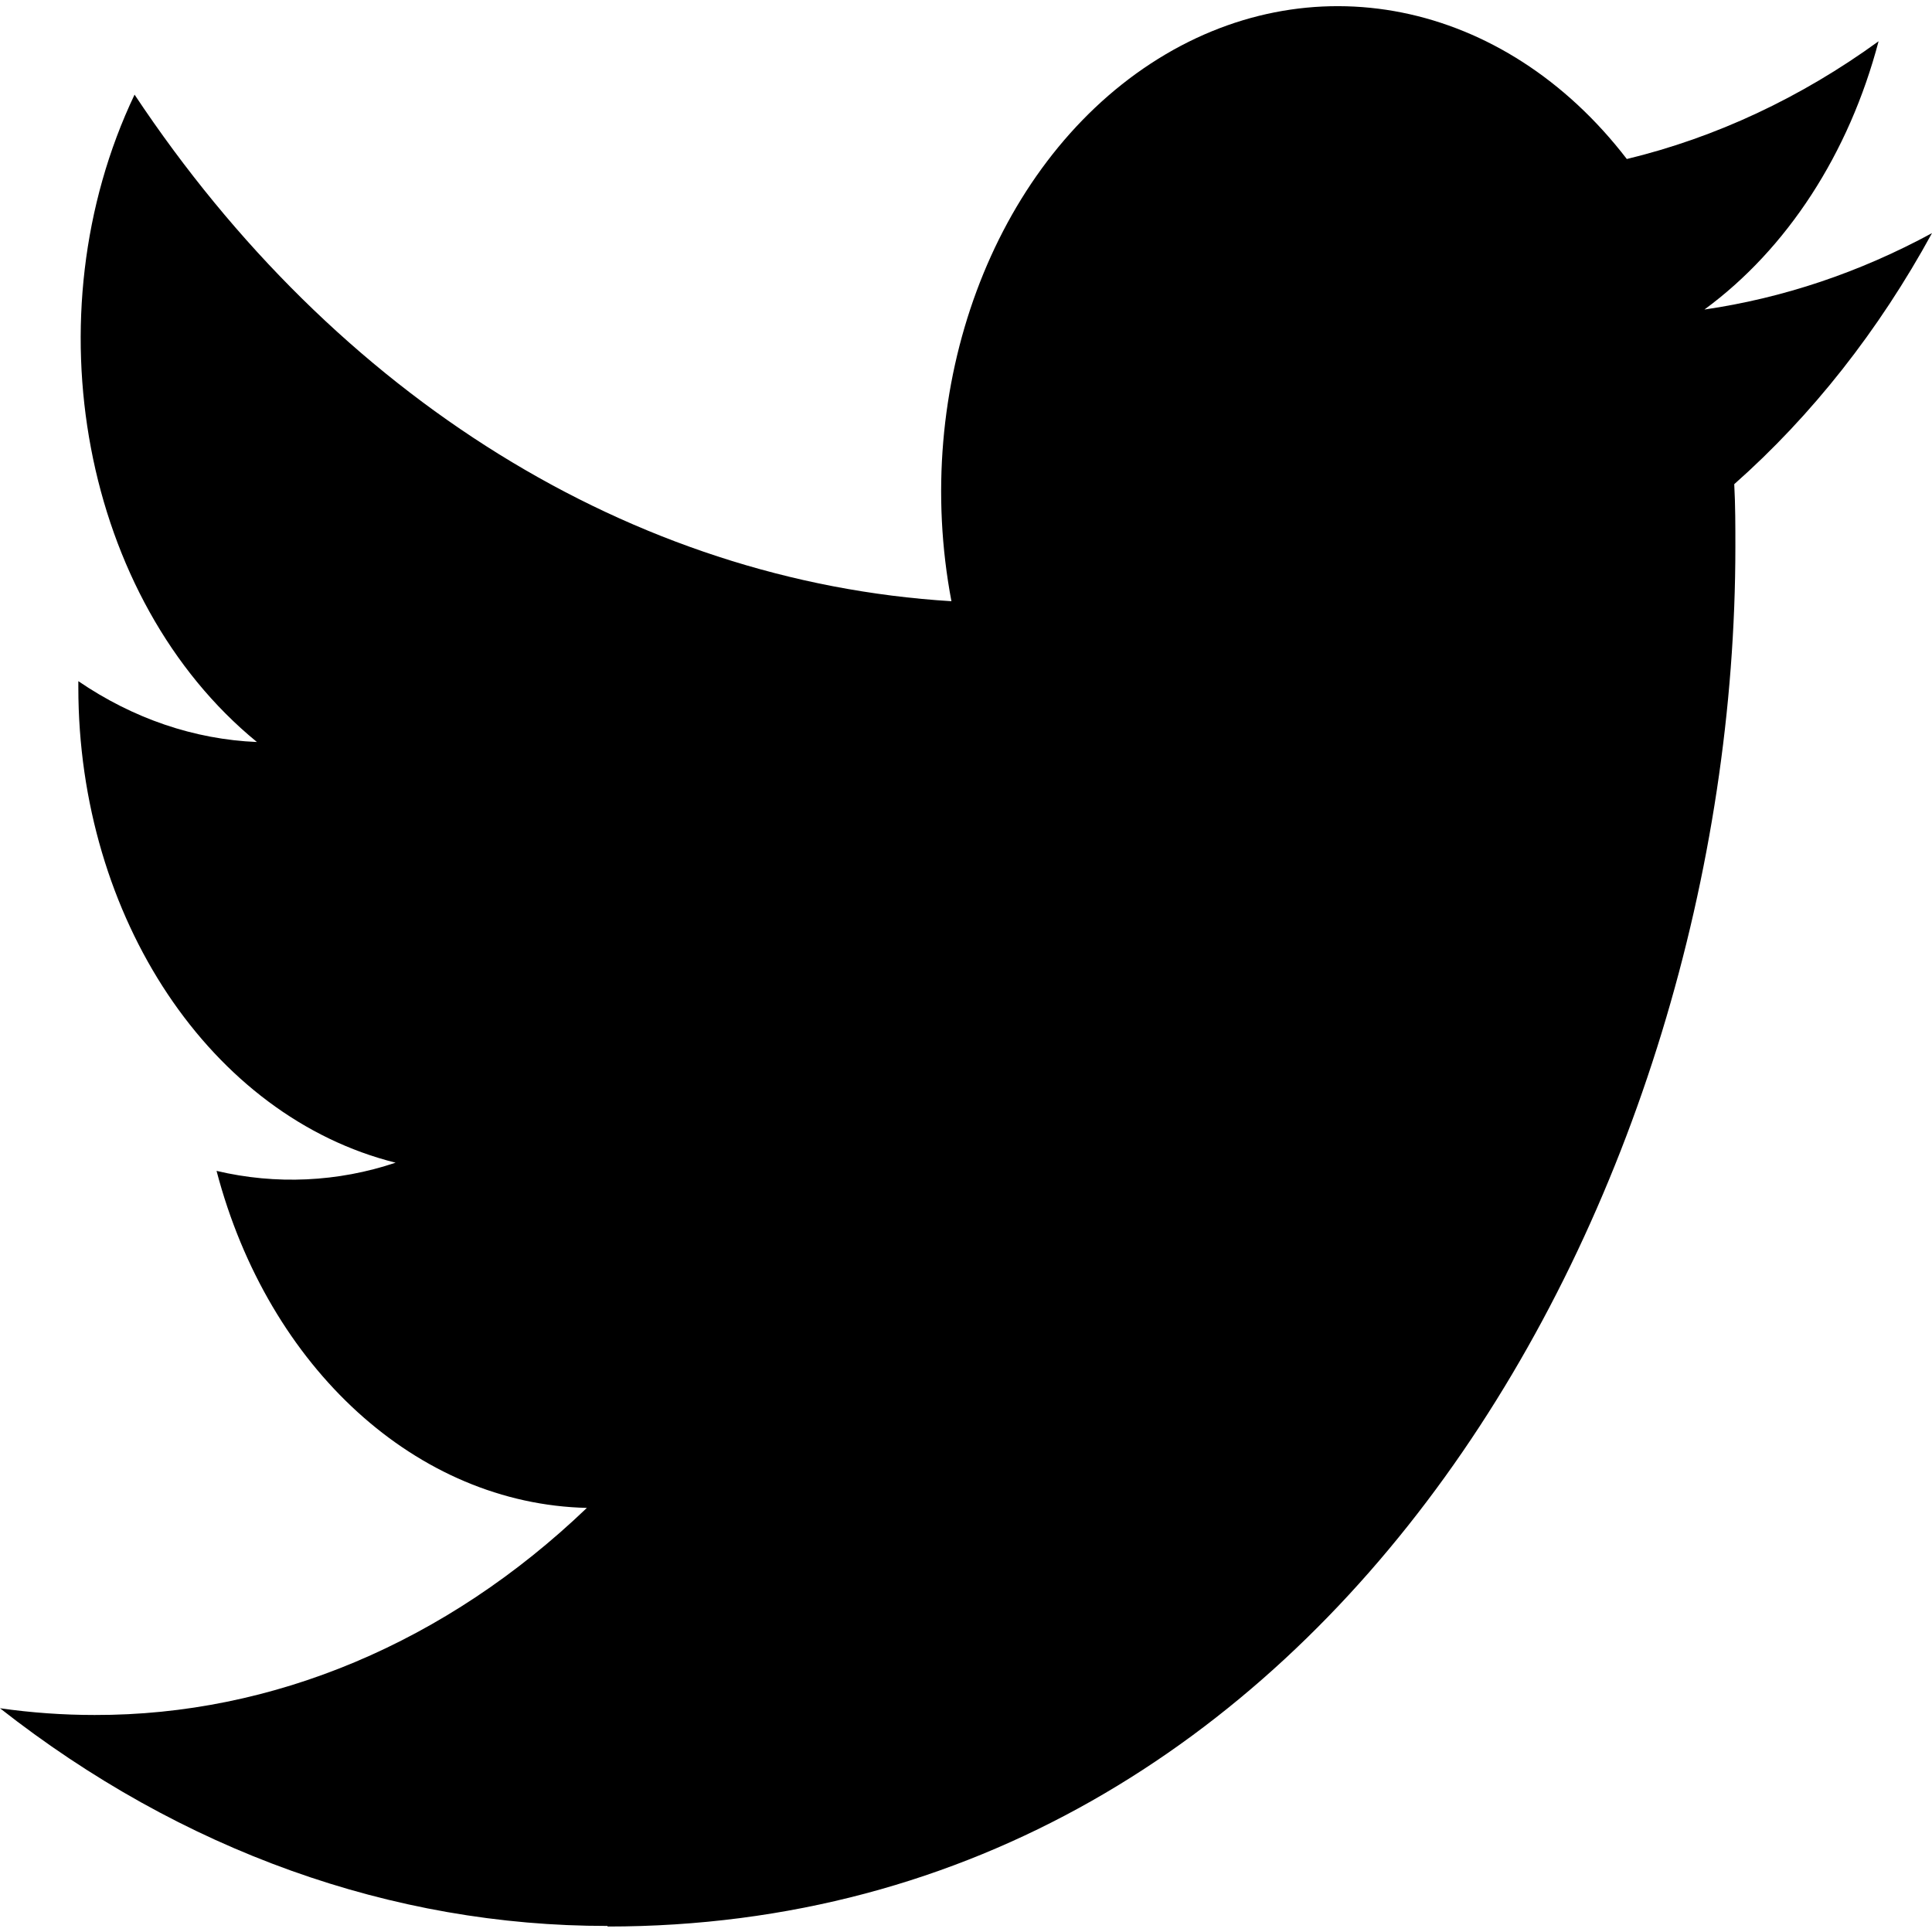
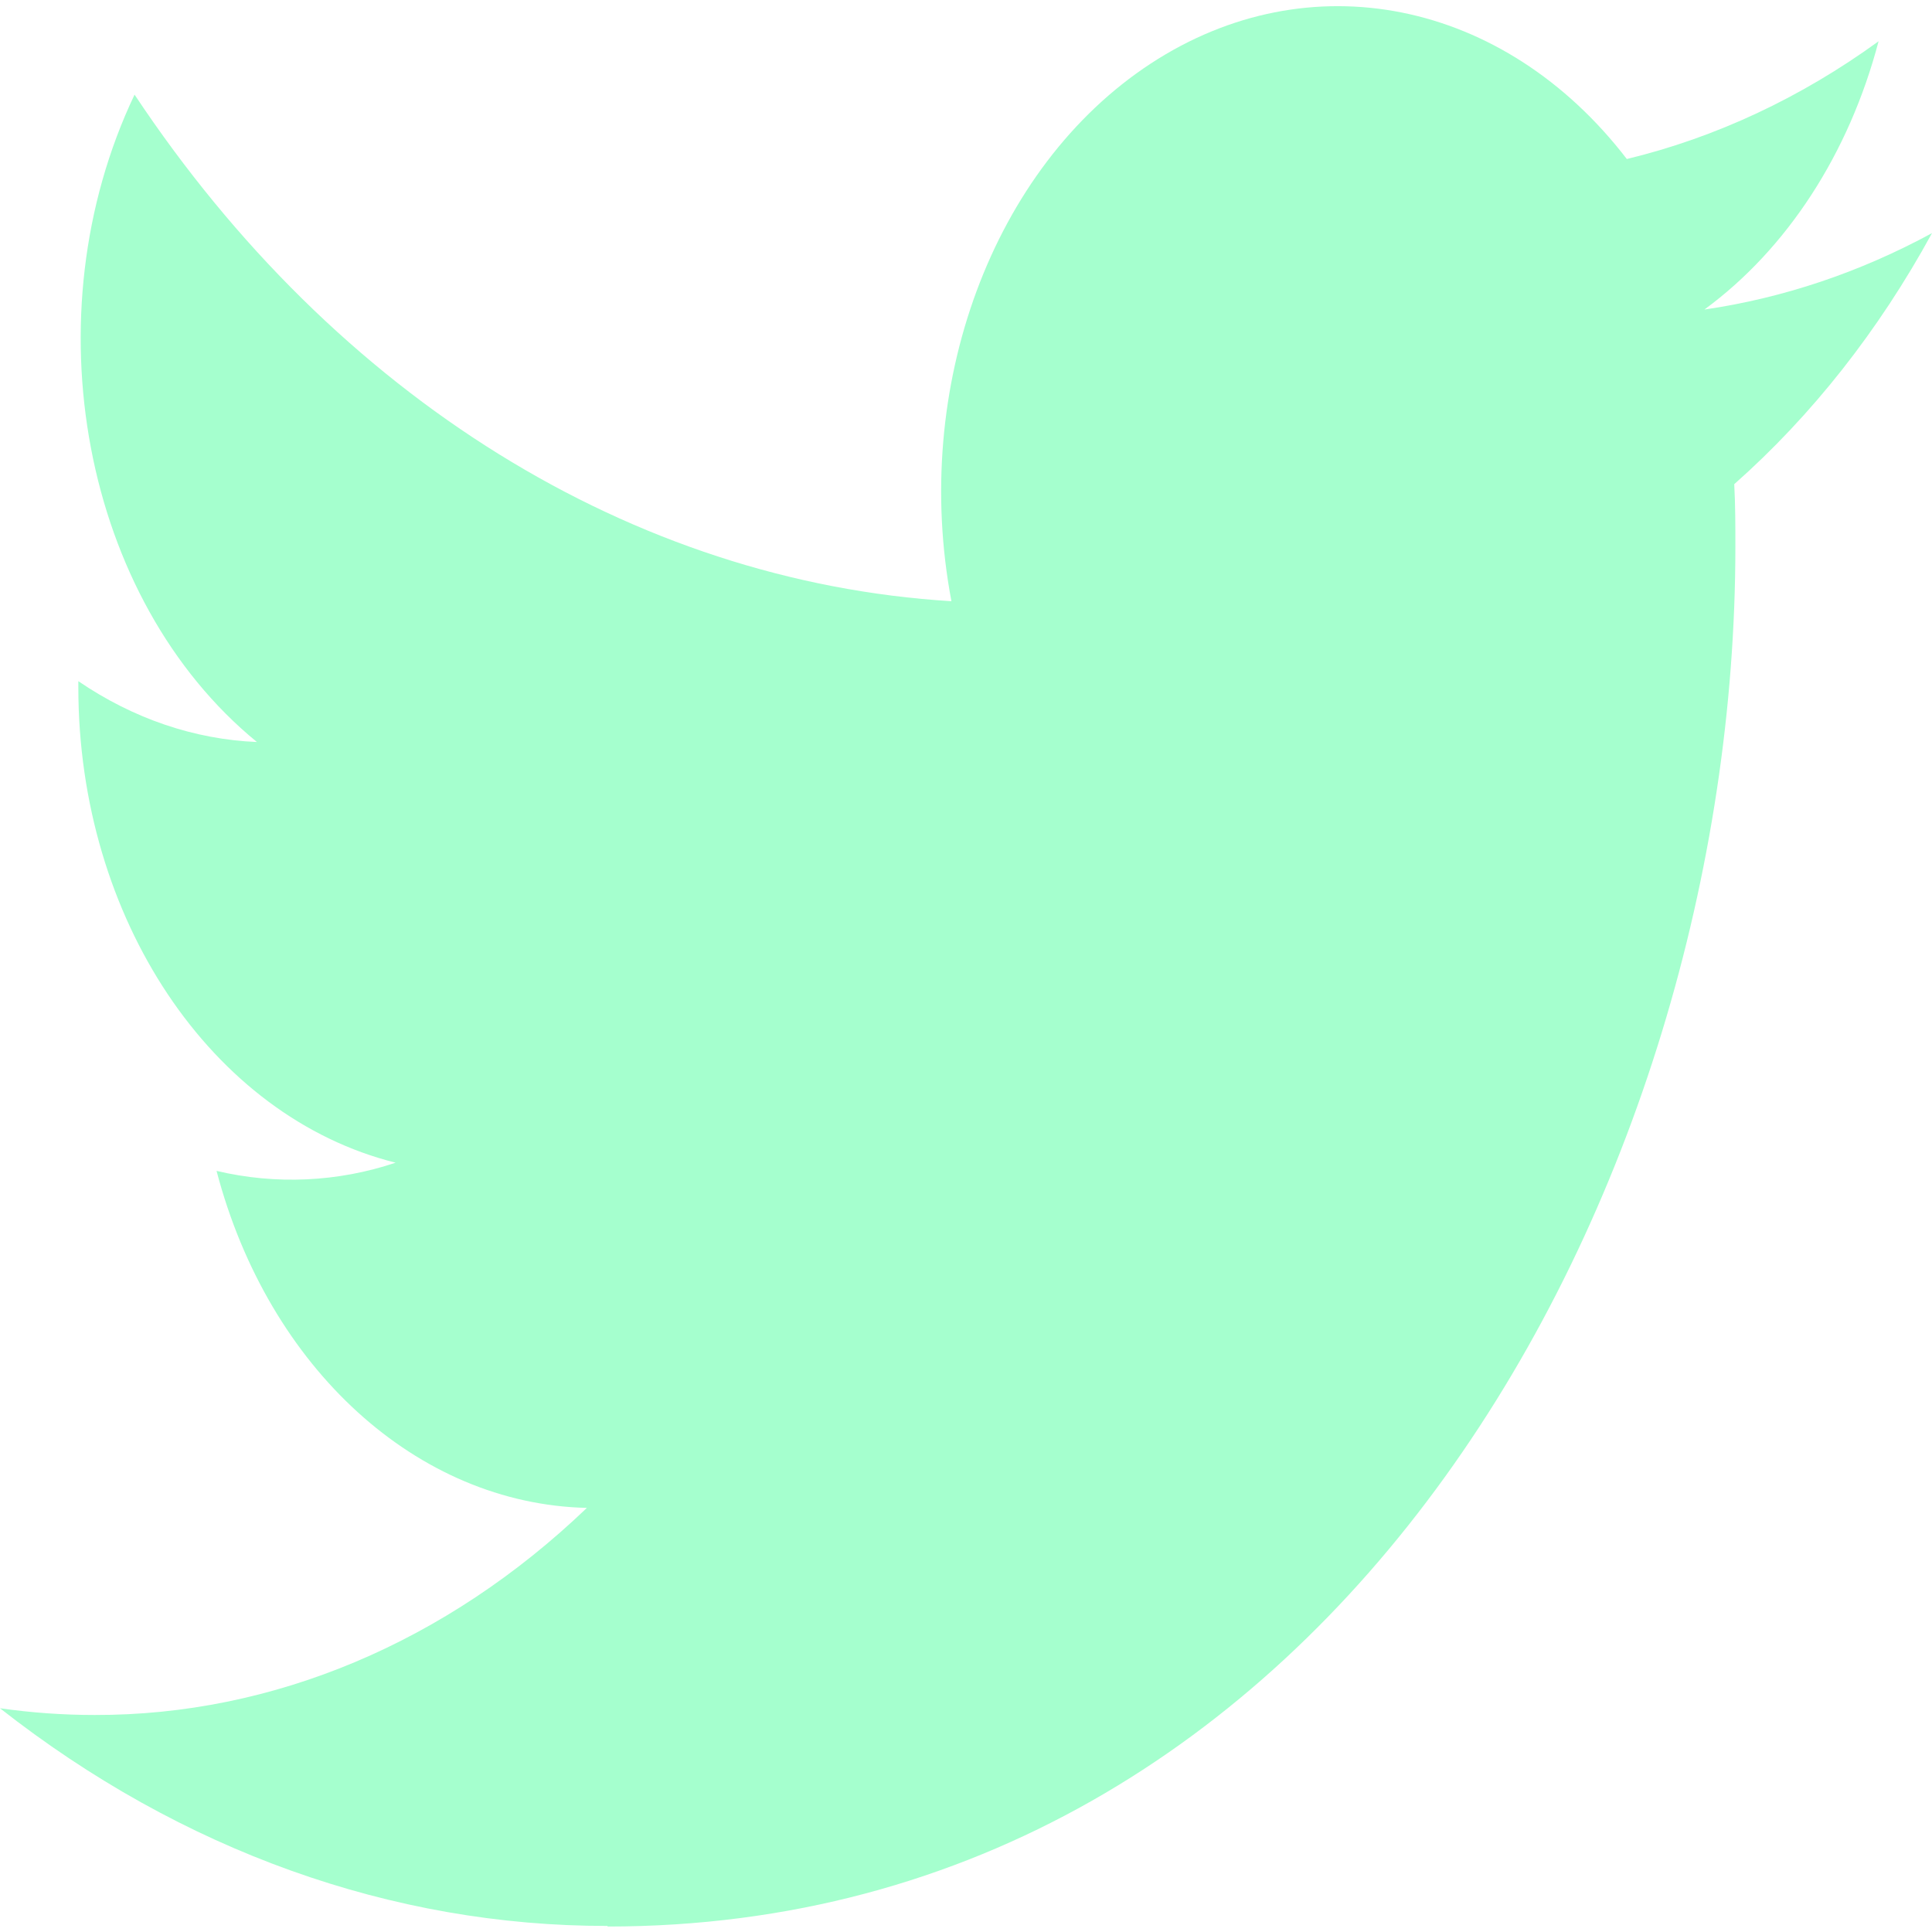
<svg xmlns="http://www.w3.org/2000/svg" viewBox="0 0 128 128" width="50" height="50">
-   <path d="M40.254 127.637c48.305 0 74.719-48.957 74.719-91.403 0-1.39 0-2.777-.075-4.156 5.141-4.547 9.579-10.18 13.102-16.633-4.79 2.602-9.871 4.305-15.078 5.063 5.48-4.02 9.582-10.336 11.539-17.774-5.156 3.743-10.797 6.38-16.68 7.801-8.136-10.586-21.07-13.18-31.547-6.32-10.472 6.86-15.882 21.46-13.199 35.617C41.922 38.539 22.246 26.336 8.915 6.27 1.933 20.94 5.487 39.723 17.022 49.16c-4.148-.172-8.207-1.555-11.832-4.031v.41c0 15.273 8.786 28.438 21.02 31.492a21.596 21.596 0 01-11.863.543c3.437 13.094 13.297 22.07 24.535 22.328-9.305 8.918-20.793 13.75-32.617 13.72-2.094 0-4.188-.15-6.266-.446 12.008 9.433 25.98 14.441 40.254 14.422" fill="A5FFCE" />
+   <path d="M40.254 127.637c48.305 0 74.719-48.957 74.719-91.403 0-1.39 0-2.777-.075-4.156 5.141-4.547 9.579-10.18 13.102-16.633-4.79 2.602-9.871 4.305-15.078 5.063 5.48-4.02 9.582-10.336 11.539-17.774-5.156 3.743-10.797 6.38-16.68 7.801-8.136-10.586-21.07-13.18-31.547-6.32-10.472 6.86-15.882 21.46-13.199 35.617C41.922 38.539 22.246 26.336 8.915 6.27 1.933 20.94 5.487 39.723 17.022 49.16c-4.148-.172-8.207-1.555-11.832-4.031v.41c0 15.273 8.786 28.438 21.02 31.492a21.596 21.596 0 01-11.863.543c3.437 13.094 13.297 22.07 24.535 22.328-9.305 8.918-20.793 13.75-32.617 13.72-2.094 0-4.188-.15-6.266-.446 12.008 9.433 25.98 14.441 40.254 14.422" fill="#A5FFCE" />
</svg>
